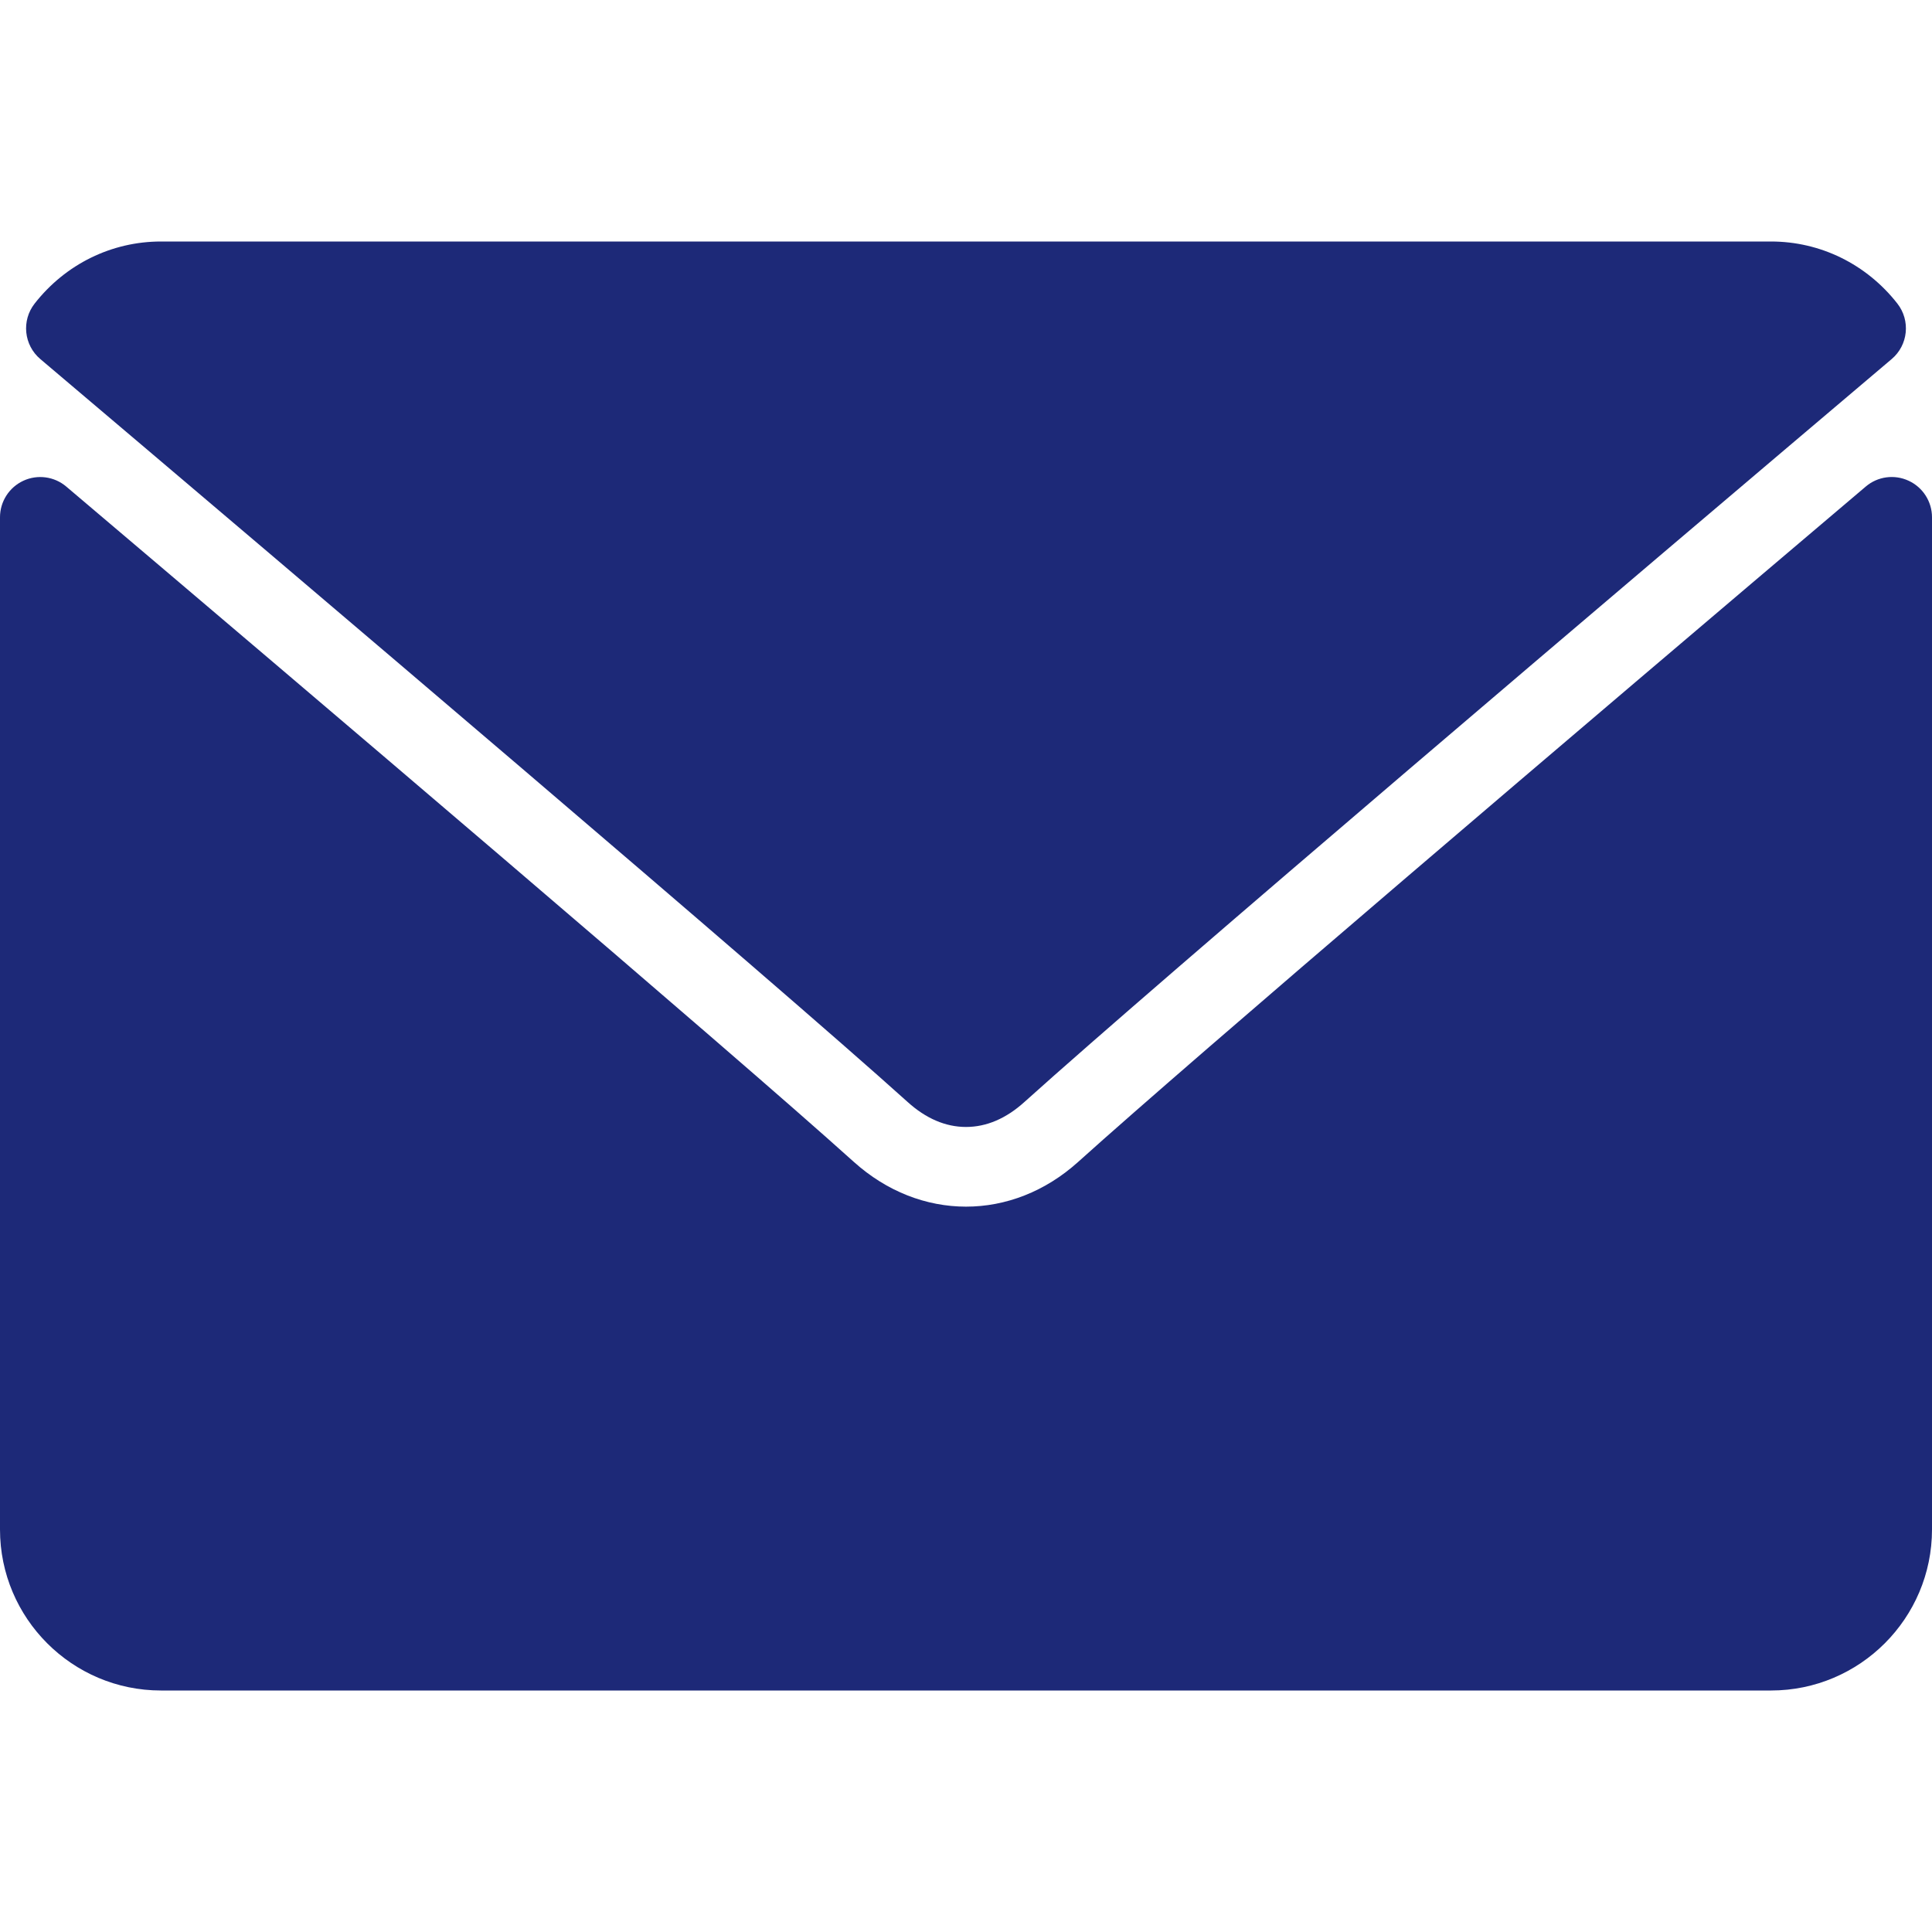
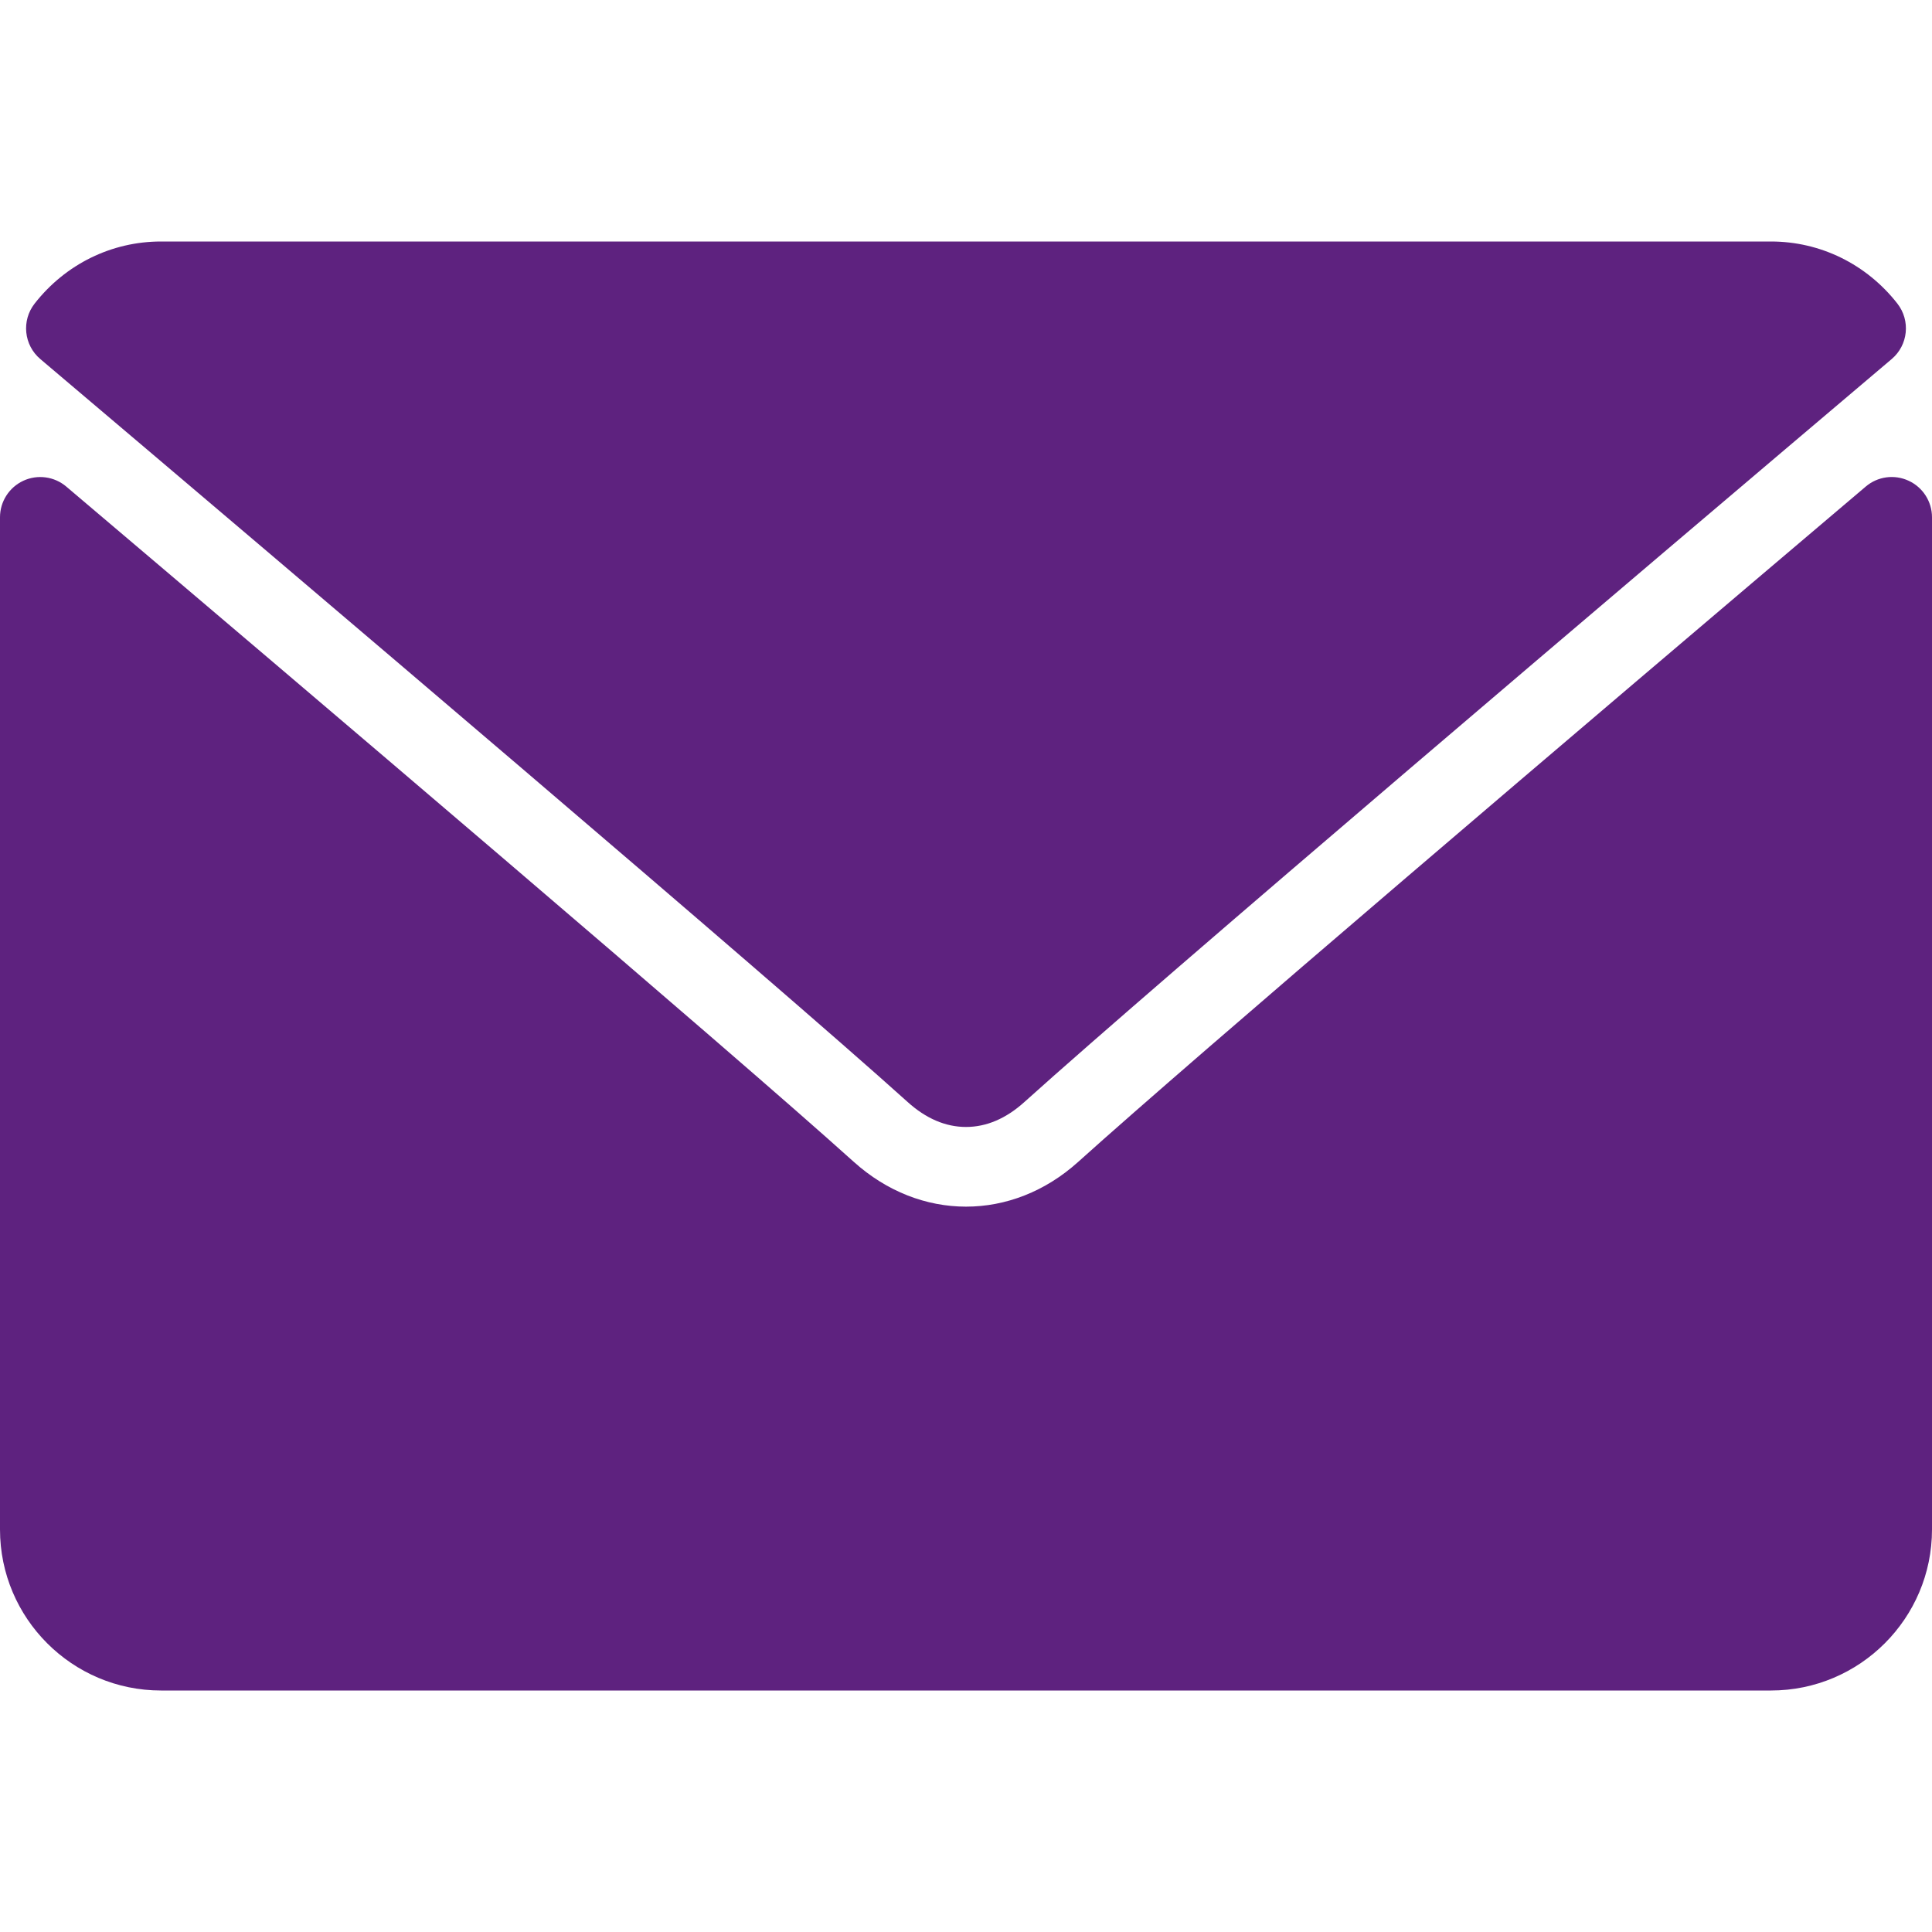
- <svg xmlns="http://www.w3.org/2000/svg" fill="#1d2978" version="1.1" id="Layer_1" x="0px" y="0px" viewBox="0 0 512 512" style="enable-background:new 0 0 512 512;" xml:space="preserve">
+ <svg xmlns="http://www.w3.org/2000/svg" fill="#5e227f" version="1.1" id="Layer_1" x="0px" y="0px" viewBox="0 0 512 512" style="enable-background:new 0 0 512 512;" xml:space="preserve">
  <g>
    <g>
      <g>
        <path d="M10.688,95.156C80.958,154.667,204.26,259.365,240.5,292.01c4.865,4.406,10.083,6.646,15.5,6.646     c5.406,0,10.615-2.219,15.469-6.604c36.271-32.677,159.573-137.385,229.844-196.896c4.375-3.698,5.042-10.198,1.5-14.719     C494.625,69.99,482.417,64,469.333,64H42.667c-13.083,0-25.292,5.99-33.479,16.438C5.646,84.958,6.313,91.458,10.688,95.156z" />
        <path d="M505.813,127.406c-3.781-1.76-8.229-1.146-11.375,1.542C416.51,195.01,317.052,279.688,285.76,307.885     c-17.563,15.854-41.938,15.854-59.542-0.021c-33.354-30.052-145.042-125-208.656-178.917c-3.167-2.688-7.625-3.281-11.375-1.542     C2.417,129.156,0,132.927,0,137.083v268.25C0,428.865,19.135,448,42.667,448h426.667C492.865,448,512,428.865,512,405.333     v-268.25C512,132.927,509.583,129.146,505.813,127.406z" />
      </g>
    </g>
  </g>
  <g>
</g>
  <g>
</g>
  <g>
</g>
  <g>
</g>
  <g>
</g>
  <g>
</g>
  <g>
</g>
  <g>
</g>
  <g>
</g>
  <g>
</g>
  <g>
</g>
  <g>
</g>
  <g>
</g>
  <g>
</g>
  <g>
</g>
</svg>
